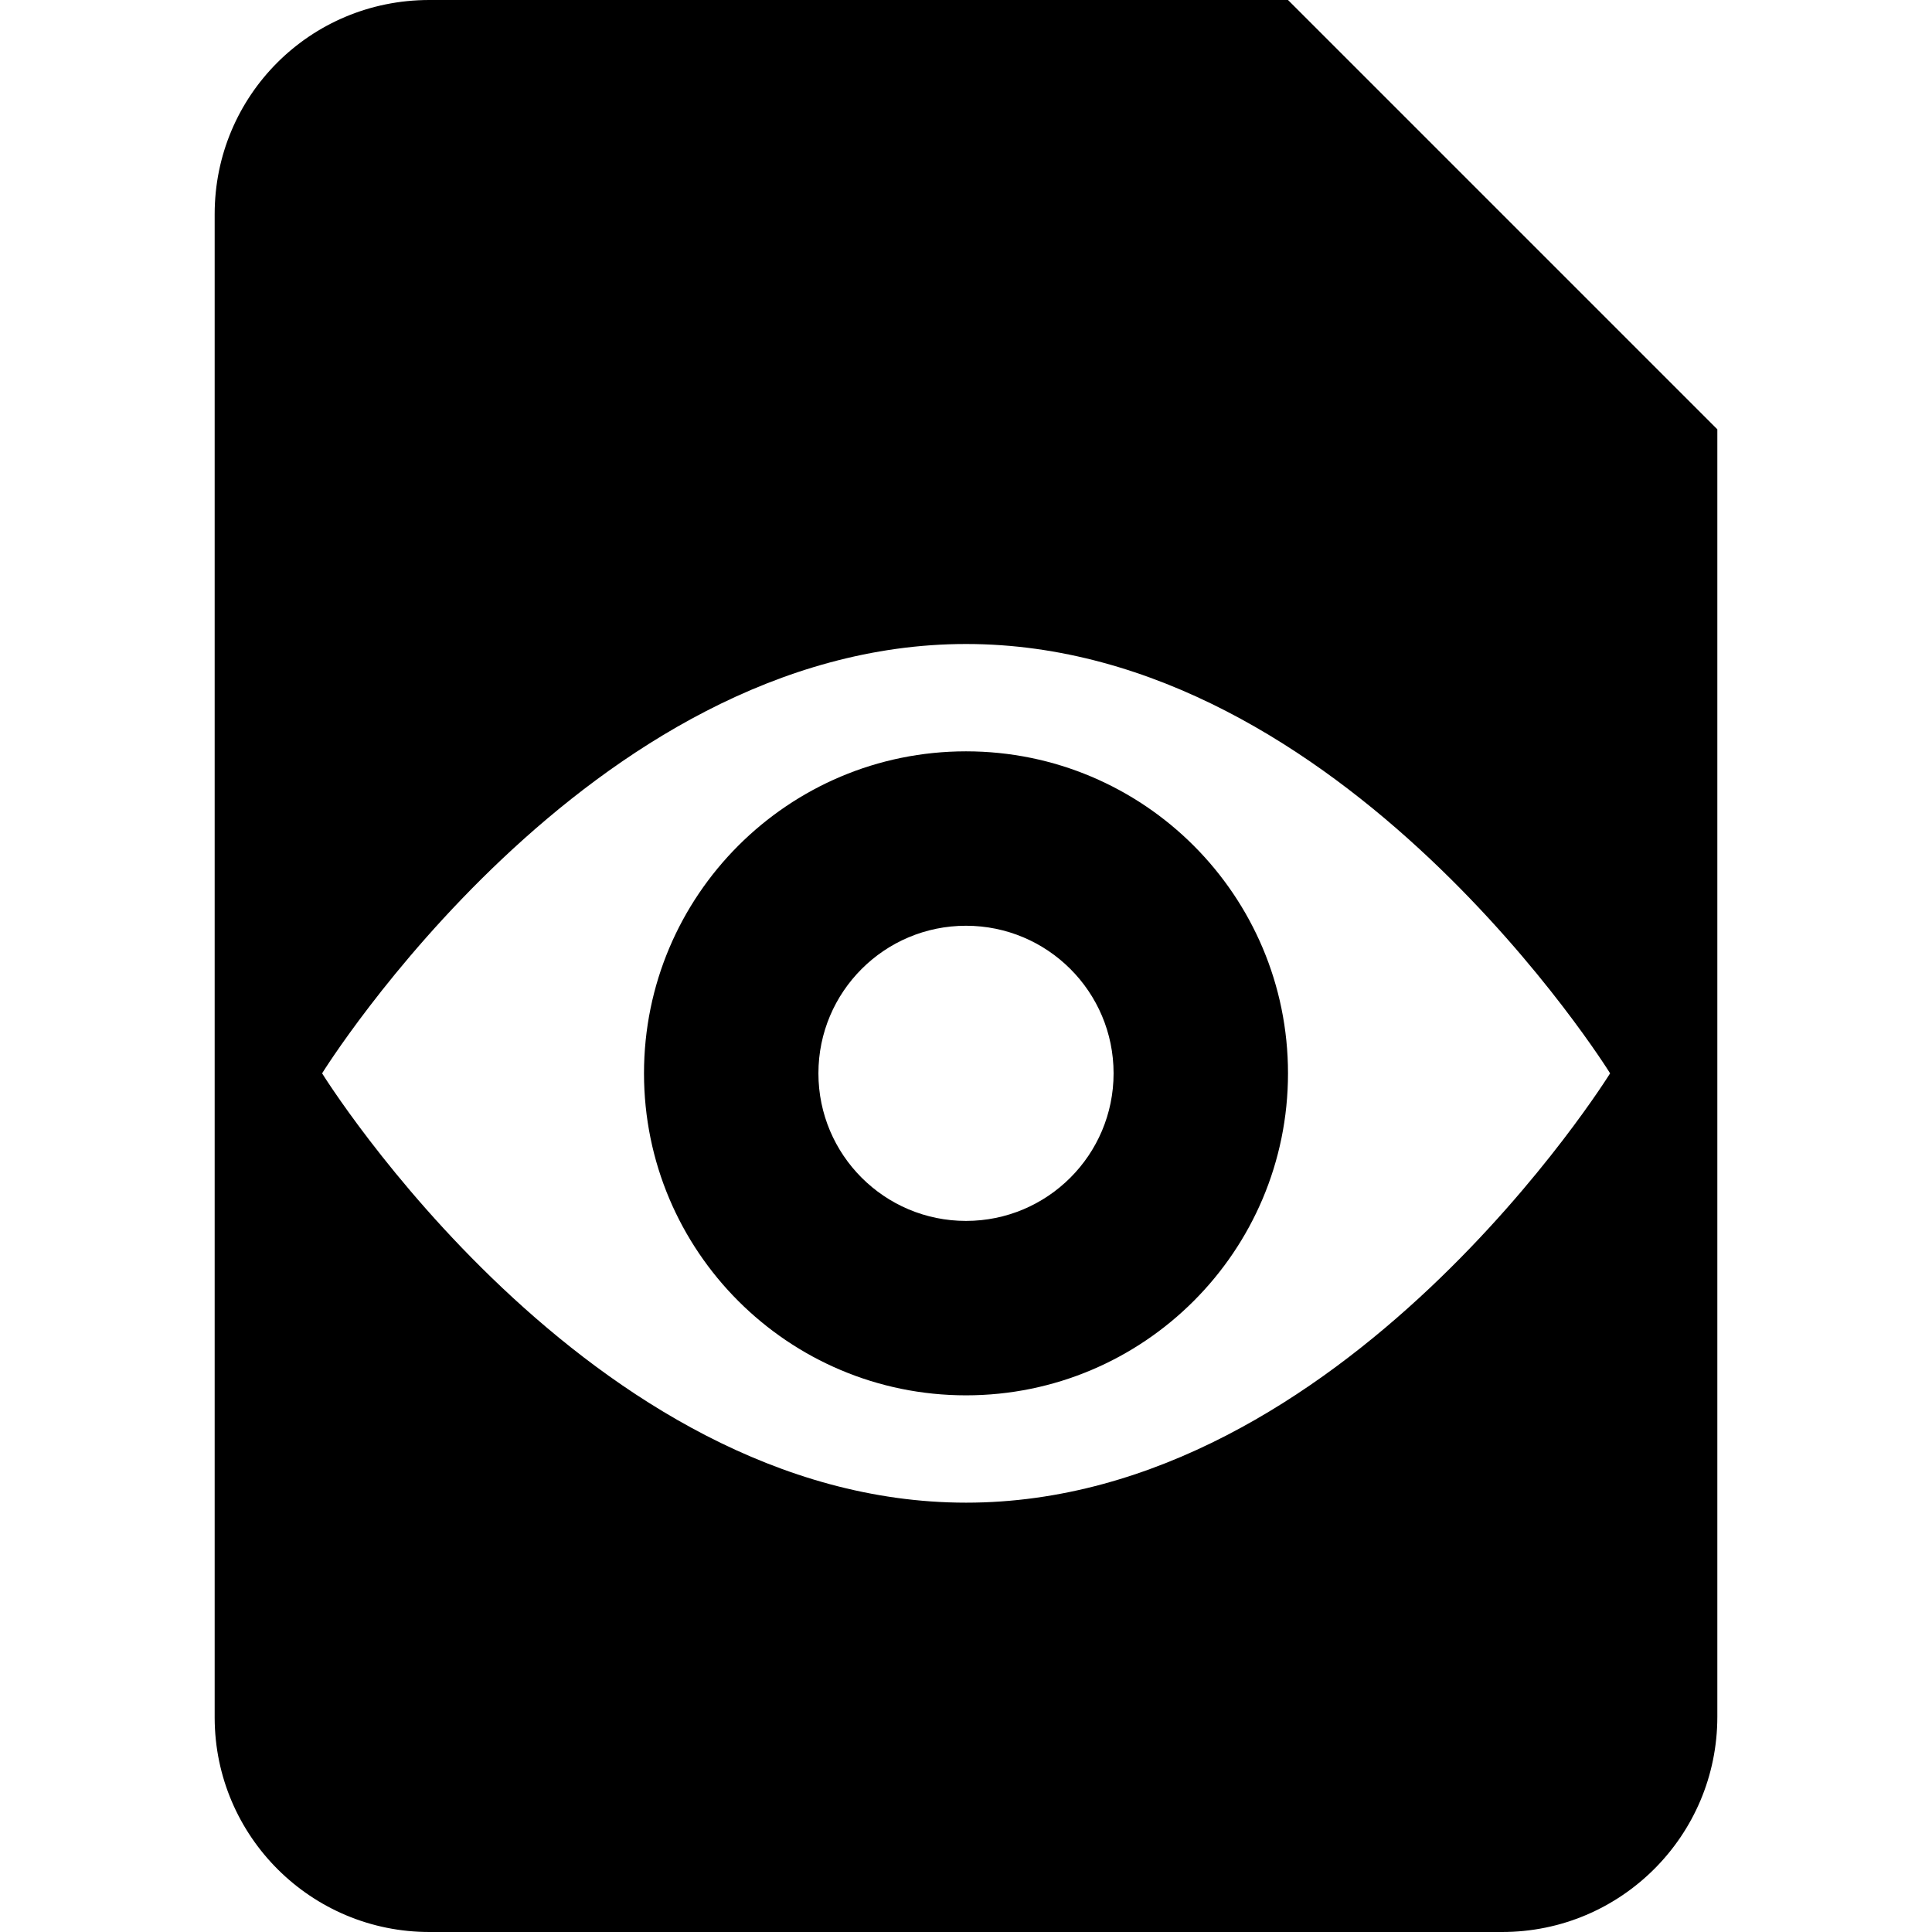
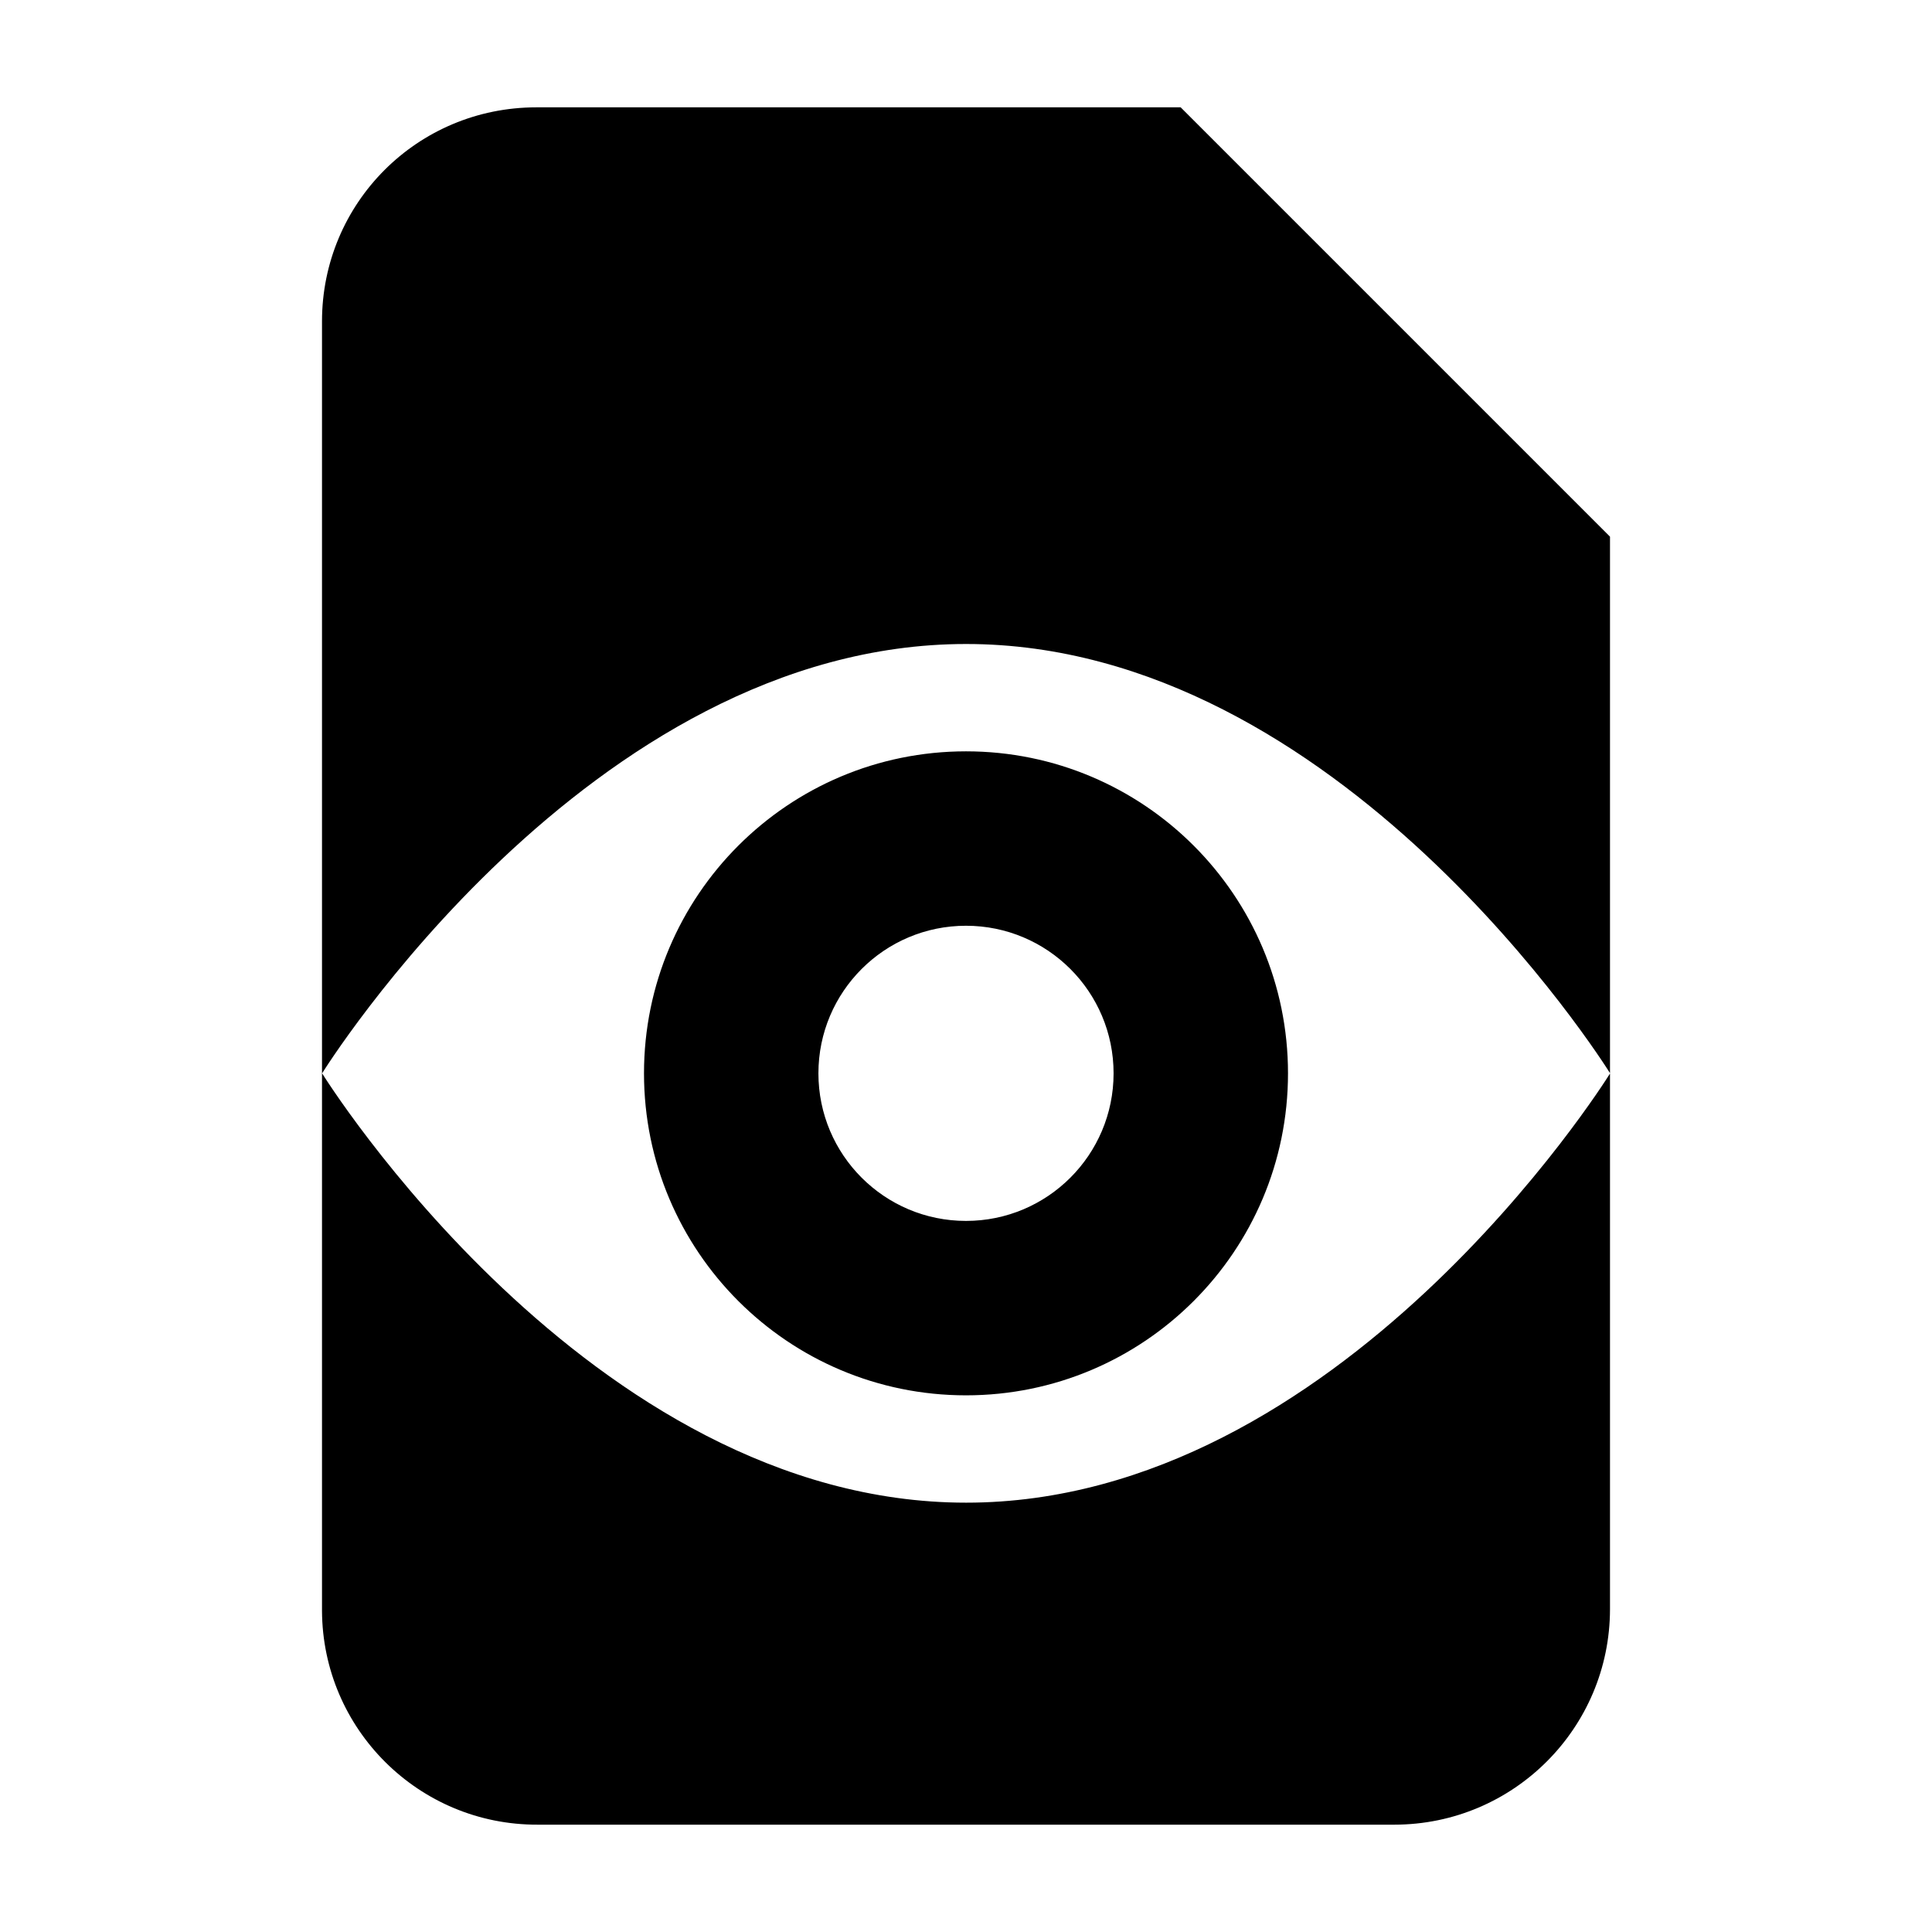
<svg role="icon" class="svg-icon" width="18" height="18" viewBox="0 0 18 18">
-   <path d="M2 1.995C2 .893 2.887 0 4 0h8l4 4v11.994A2.005 2.005 0 0 1 13.994 18H4.006A2 2 0 0 1 2 16.005V1.995zM9.001 6c-3.52 0-6 4-6 4s2.48 4 6 4 6-4 6-4-2.48-4-6-4zM9 13a3 3 0 1 1 0-6 3 3 0 0 1 0 6zm0-1.625a1.375 1.375 0 1 0 0-2.75 1.375 1.375 0 0 0 0 2.75z" />
+   <path d="M15 9.998C14.939 9.901 12.477 6 9.001 6c-3.52 0-6 4-6 4s2.48 4 6 4c3.476 0 5.938-3.9 5.999-3.998v4.99A2.01 2.01 0 0 1 12.991 17H5.01A2.002 2.002 0 0 1 3 15.006V2.994C3 1.893 3.887 1 4.998 1H11l4 4v4.998zM9 13a3 3 0 1 1 0-6 3 3 0 0 1 0 6zm0-1.625a1.375 1.375 0 1 0 0-2.75 1.375 1.375 0 0 0 0 2.75z" />
</svg>
